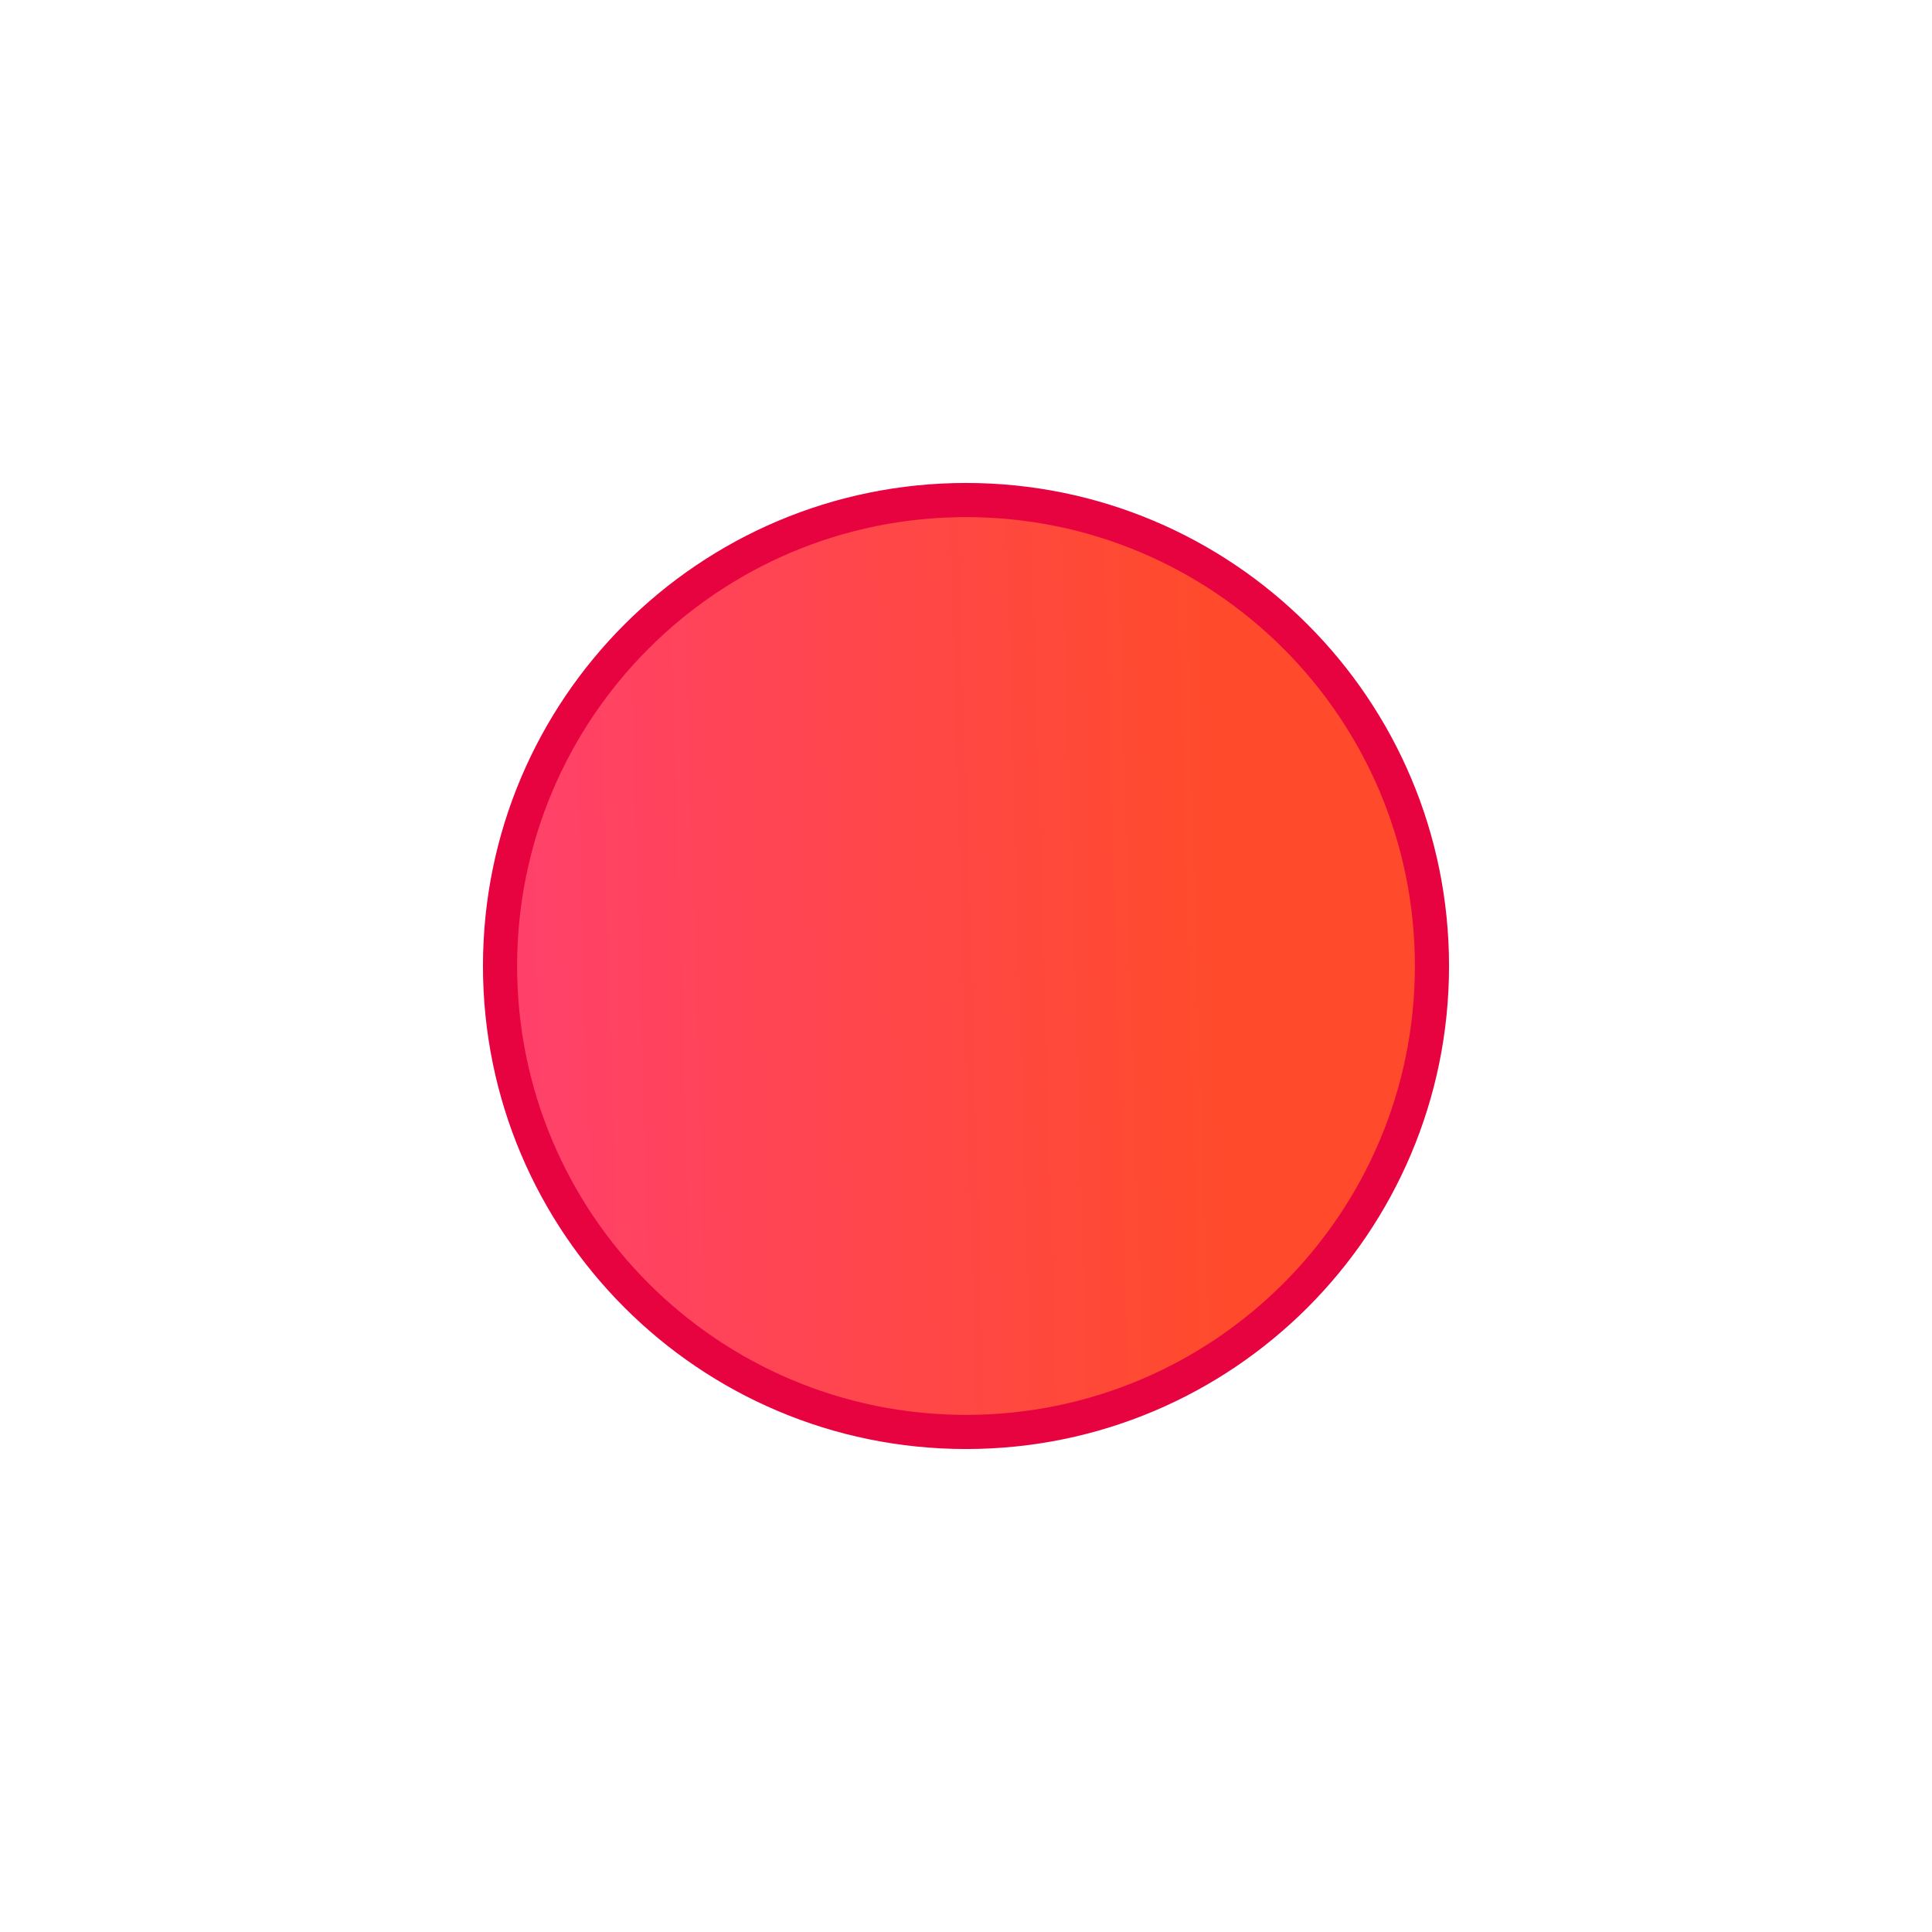
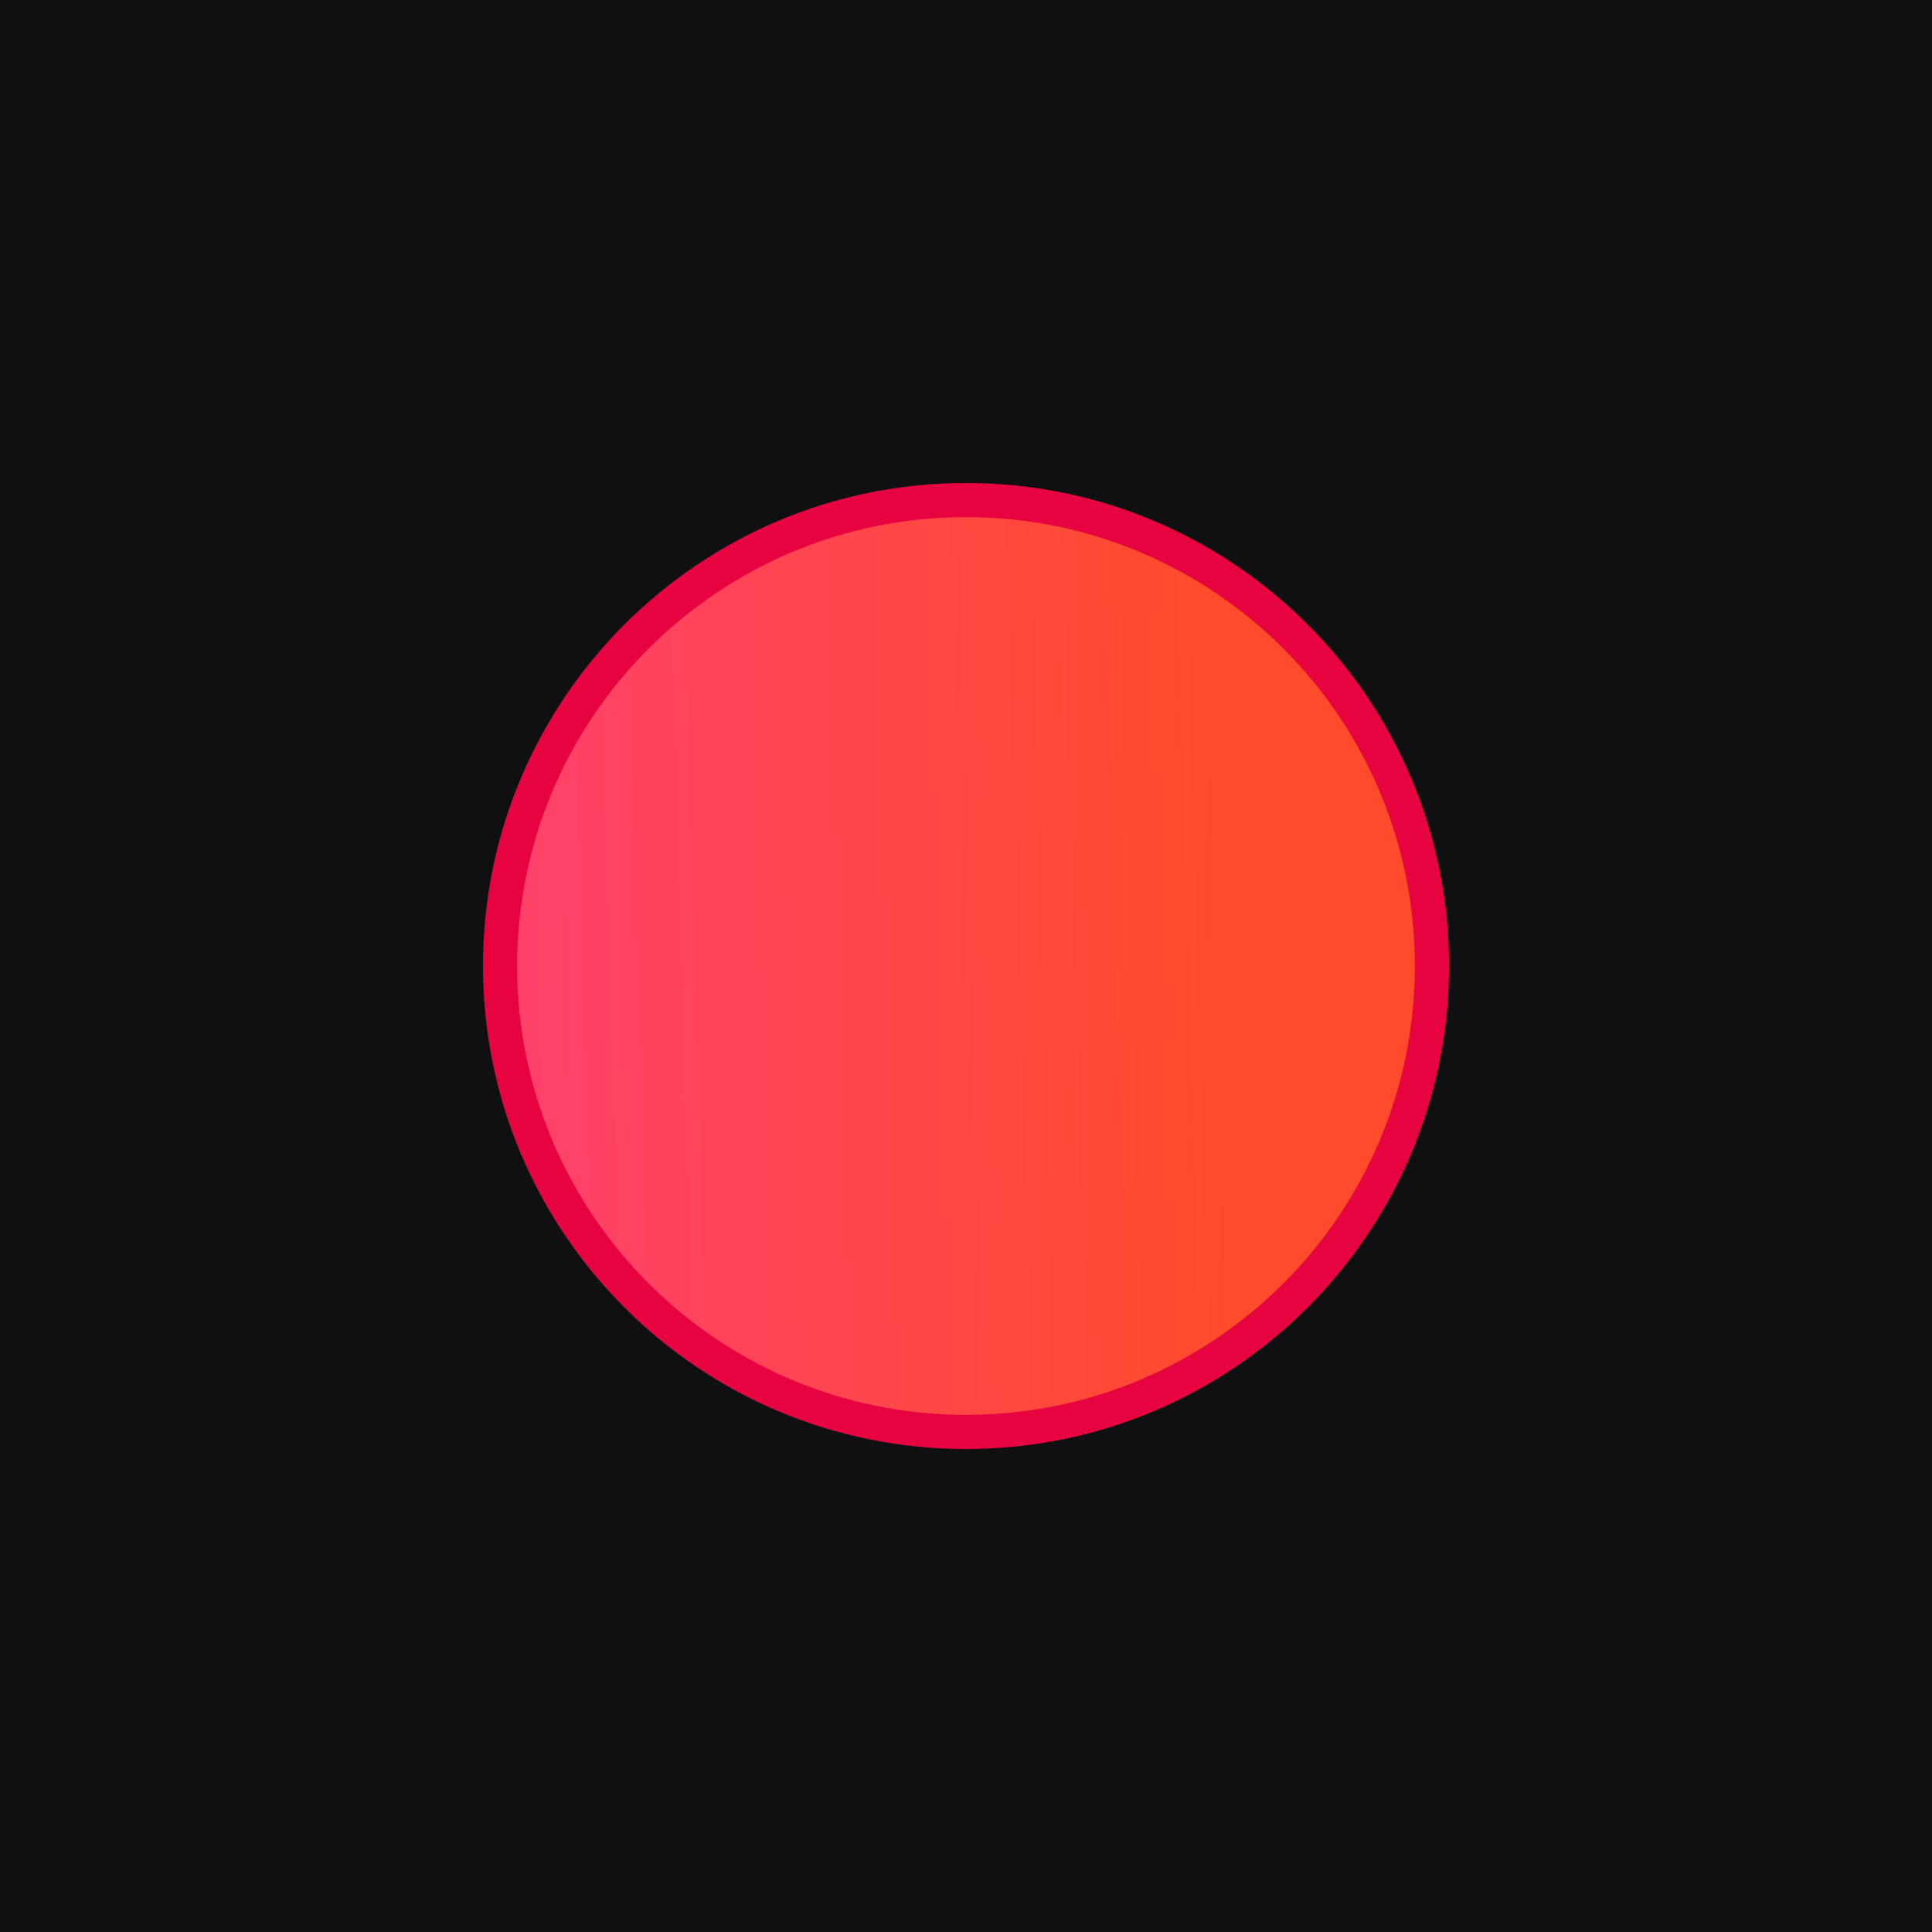
<svg xmlns="http://www.w3.org/2000/svg" xmlns:xlink="http://www.w3.org/1999/xlink" width="28" height="28" viewBox="0 0 28 28" id="svg4142" version="1.1">
  <defs id="defs4144">
    <linearGradient gradientTransform="matrix(0.01220888,0,0,-0.01220884,7.178017,1044.652)" xlink:href="#linearGradient847" id="linearGradient849" x1="5.686" y1="515.151" x2="865.455" y2="540.103" gradientUnits="userSpaceOnUse" />
    <linearGradient id="linearGradient847">
      <stop style="stop-color:#ff416c;stop-opacity:1" offset="0" id="stop843" />
      <stop style="stop-color:#ff4b2b;stop-opacity:1" offset="1" id="stop845" />
    </linearGradient>
  </defs>
  <g id="layer1" transform="translate(0,-1024.362)">
-     <rect style="opacity:1;fill:#ffffff;fill-opacity:1;fill-rule:evenodd;stroke:none;stroke-width:2.745;stroke-linecap:butt;stroke-linejoin:miter;stroke-miterlimit:4;stroke-dasharray:none;stroke-dashoffset:478.437;stroke-opacity:1" id="rect4741" width="28" height="32" x="0" y="1020.362" />
+     <rect style="opacity:1;fill:#101013;fill-opacity:1;fill-rule:evenodd;stroke:none;stroke-width:2.745;stroke-linecap:butt;stroke-linejoin:miter;stroke-miterlimit:4;stroke-dasharray:none;stroke-dashoffset:478.437;stroke-opacity:1" id="rect4741" width="28" height="32" x="0" y="1020.362" />
    <circle style="fill:#eceff1;fill-opacity:0.1;stroke:none;stroke-width:0.5;stroke-linejoin:miter;stroke-miterlimit:4;stroke-dasharray:none;stroke-opacity:1" id="path2994" cx="1038.059" cy="13.018" r="12" transform="rotate(90)" />
-     <rect style="opacity:1;fill:#ffffff;fill-opacity:0.07;fill-rule:evenodd;stroke:none;stroke-width:2.745;stroke-linecap:butt;stroke-linejoin:miter;stroke-miterlimit:4;stroke-dasharray:none;stroke-dashoffset:478.437;stroke-opacity:1" id="rect4139" width="28" height="1" x="0" y="1020.362" />
+     <rect style="opacity:1;fill:#101013;fill-opacity:0.07;fill-rule:evenodd;stroke:none;stroke-width:2.745;stroke-linecap:butt;stroke-linejoin:miter;stroke-miterlimit:4;stroke-dasharray:none;stroke-dashoffset:478.437;stroke-opacity:1" id="rect4139" width="28" height="1" x="0" y="1020.362" />
    <path id="path4094" style="fill:url(#linearGradient849);fill-opacity:1;fill-rule:evenodd;stroke:#e70340;stroke-width:0.495;stroke-miterlimit:4;stroke-dasharray:none;stroke-opacity:1" d="m 14,1045.115 c 3.729,0 6.753,-3.023 6.753,-6.753 0,-3.729 -3.023,-6.753 -6.753,-6.753 -3.729,0 -6.753,3.023 -6.753,6.753 0,3.729 3.023,6.753 6.753,6.753" />
  </g>
</svg>
